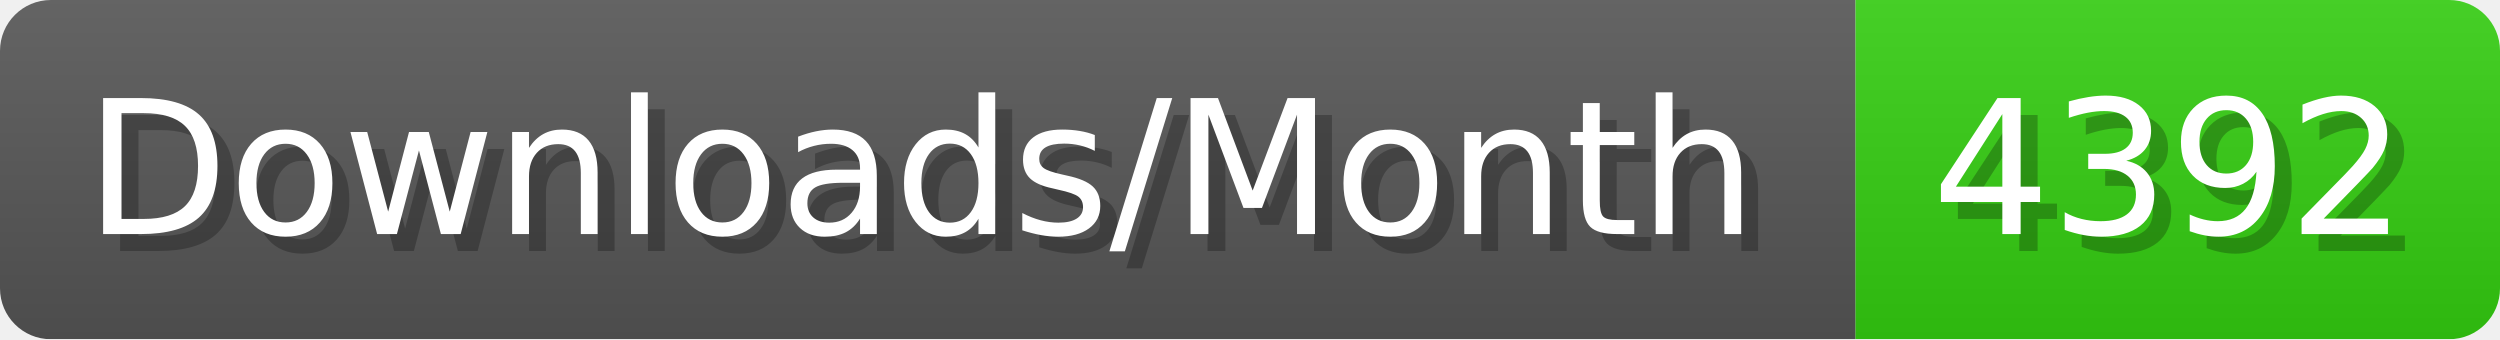
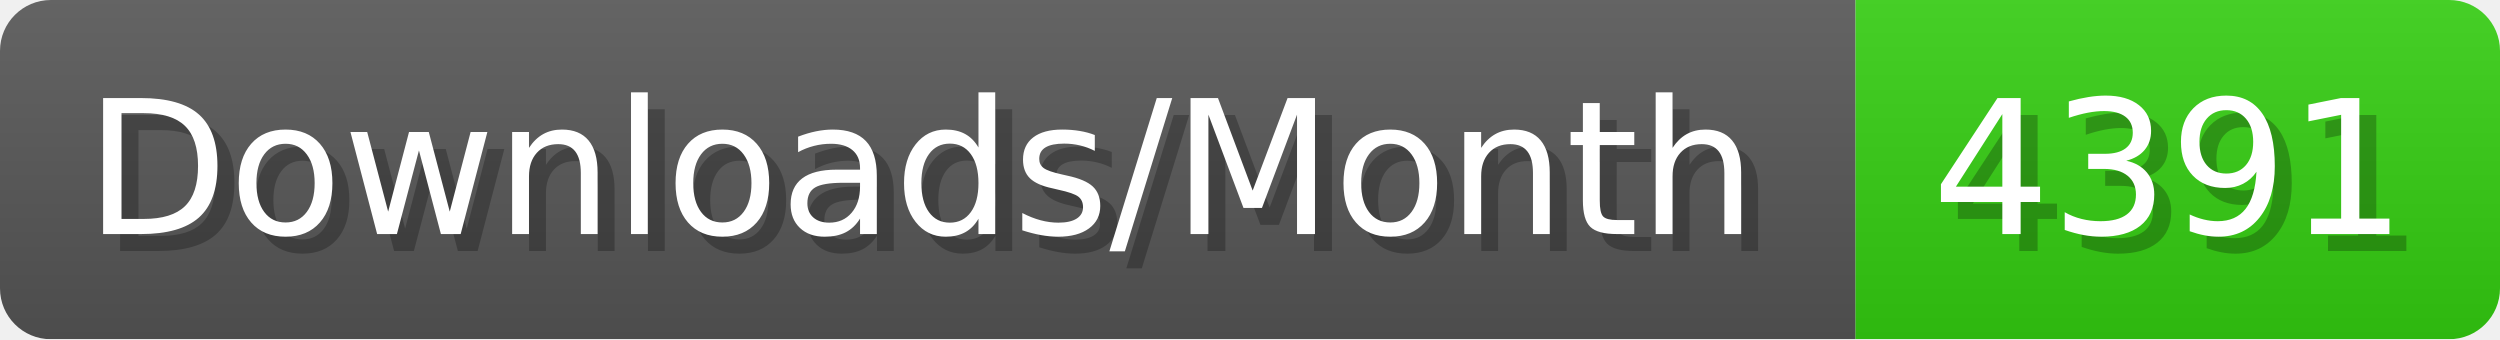
- <svg xmlns="http://www.w3.org/2000/svg" width="147.4" height="20" viewBox="0 0 1474 200" role="img" aria-label="Downloads/Month: 4392">
+ <svg xmlns="http://www.w3.org/2000/svg" width="147.4" height="20" viewBox="0 0 1474 200" role="img" aria-label="Downloads/Month: 4391">
  <linearGradient id="YlXUI" x2="0" y2="100%">
    <stop offset="0" stop-opacity=".1" stop-color="#EEE" />
    <stop offset="1" stop-opacity=".1" />
  </linearGradient>
  <mask id="JHhop">
    <rect width="1474" height="200" rx="30" fill="#FFF" />
  </mask>
  <g mask="url(#JHhop)">
    <rect width="1094" height="200" fill="#555" />
    <rect width="380" height="200" fill="#3C1" x="1094" />
    <rect width="1474" height="200" fill="url(#YlXUI)" />
  </g>
  <g aria-hidden="true" fill="#fff" text-anchor="start" font-family="Verdana,DejaVu Sans,sans-serif" font-size="110">
    <text x="60" y="148" textLength="994" fill="#000" opacity="0.25">Downloads/Month</text>
    <text x="50" y="138" textLength="994">Downloads/Month</text>
-     <text x="1149" y="148" textLength="280" fill="#000" opacity="0.25">4392</text>
-     <text x="1139" y="138" textLength="280">4392</text>
+     <text x="1149" y="148" textLength="280" fill="#000" opacity="0.25">4391</text>
+     <text x="1139" y="138" textLength="280">4391</text>
  </g>
</svg>
